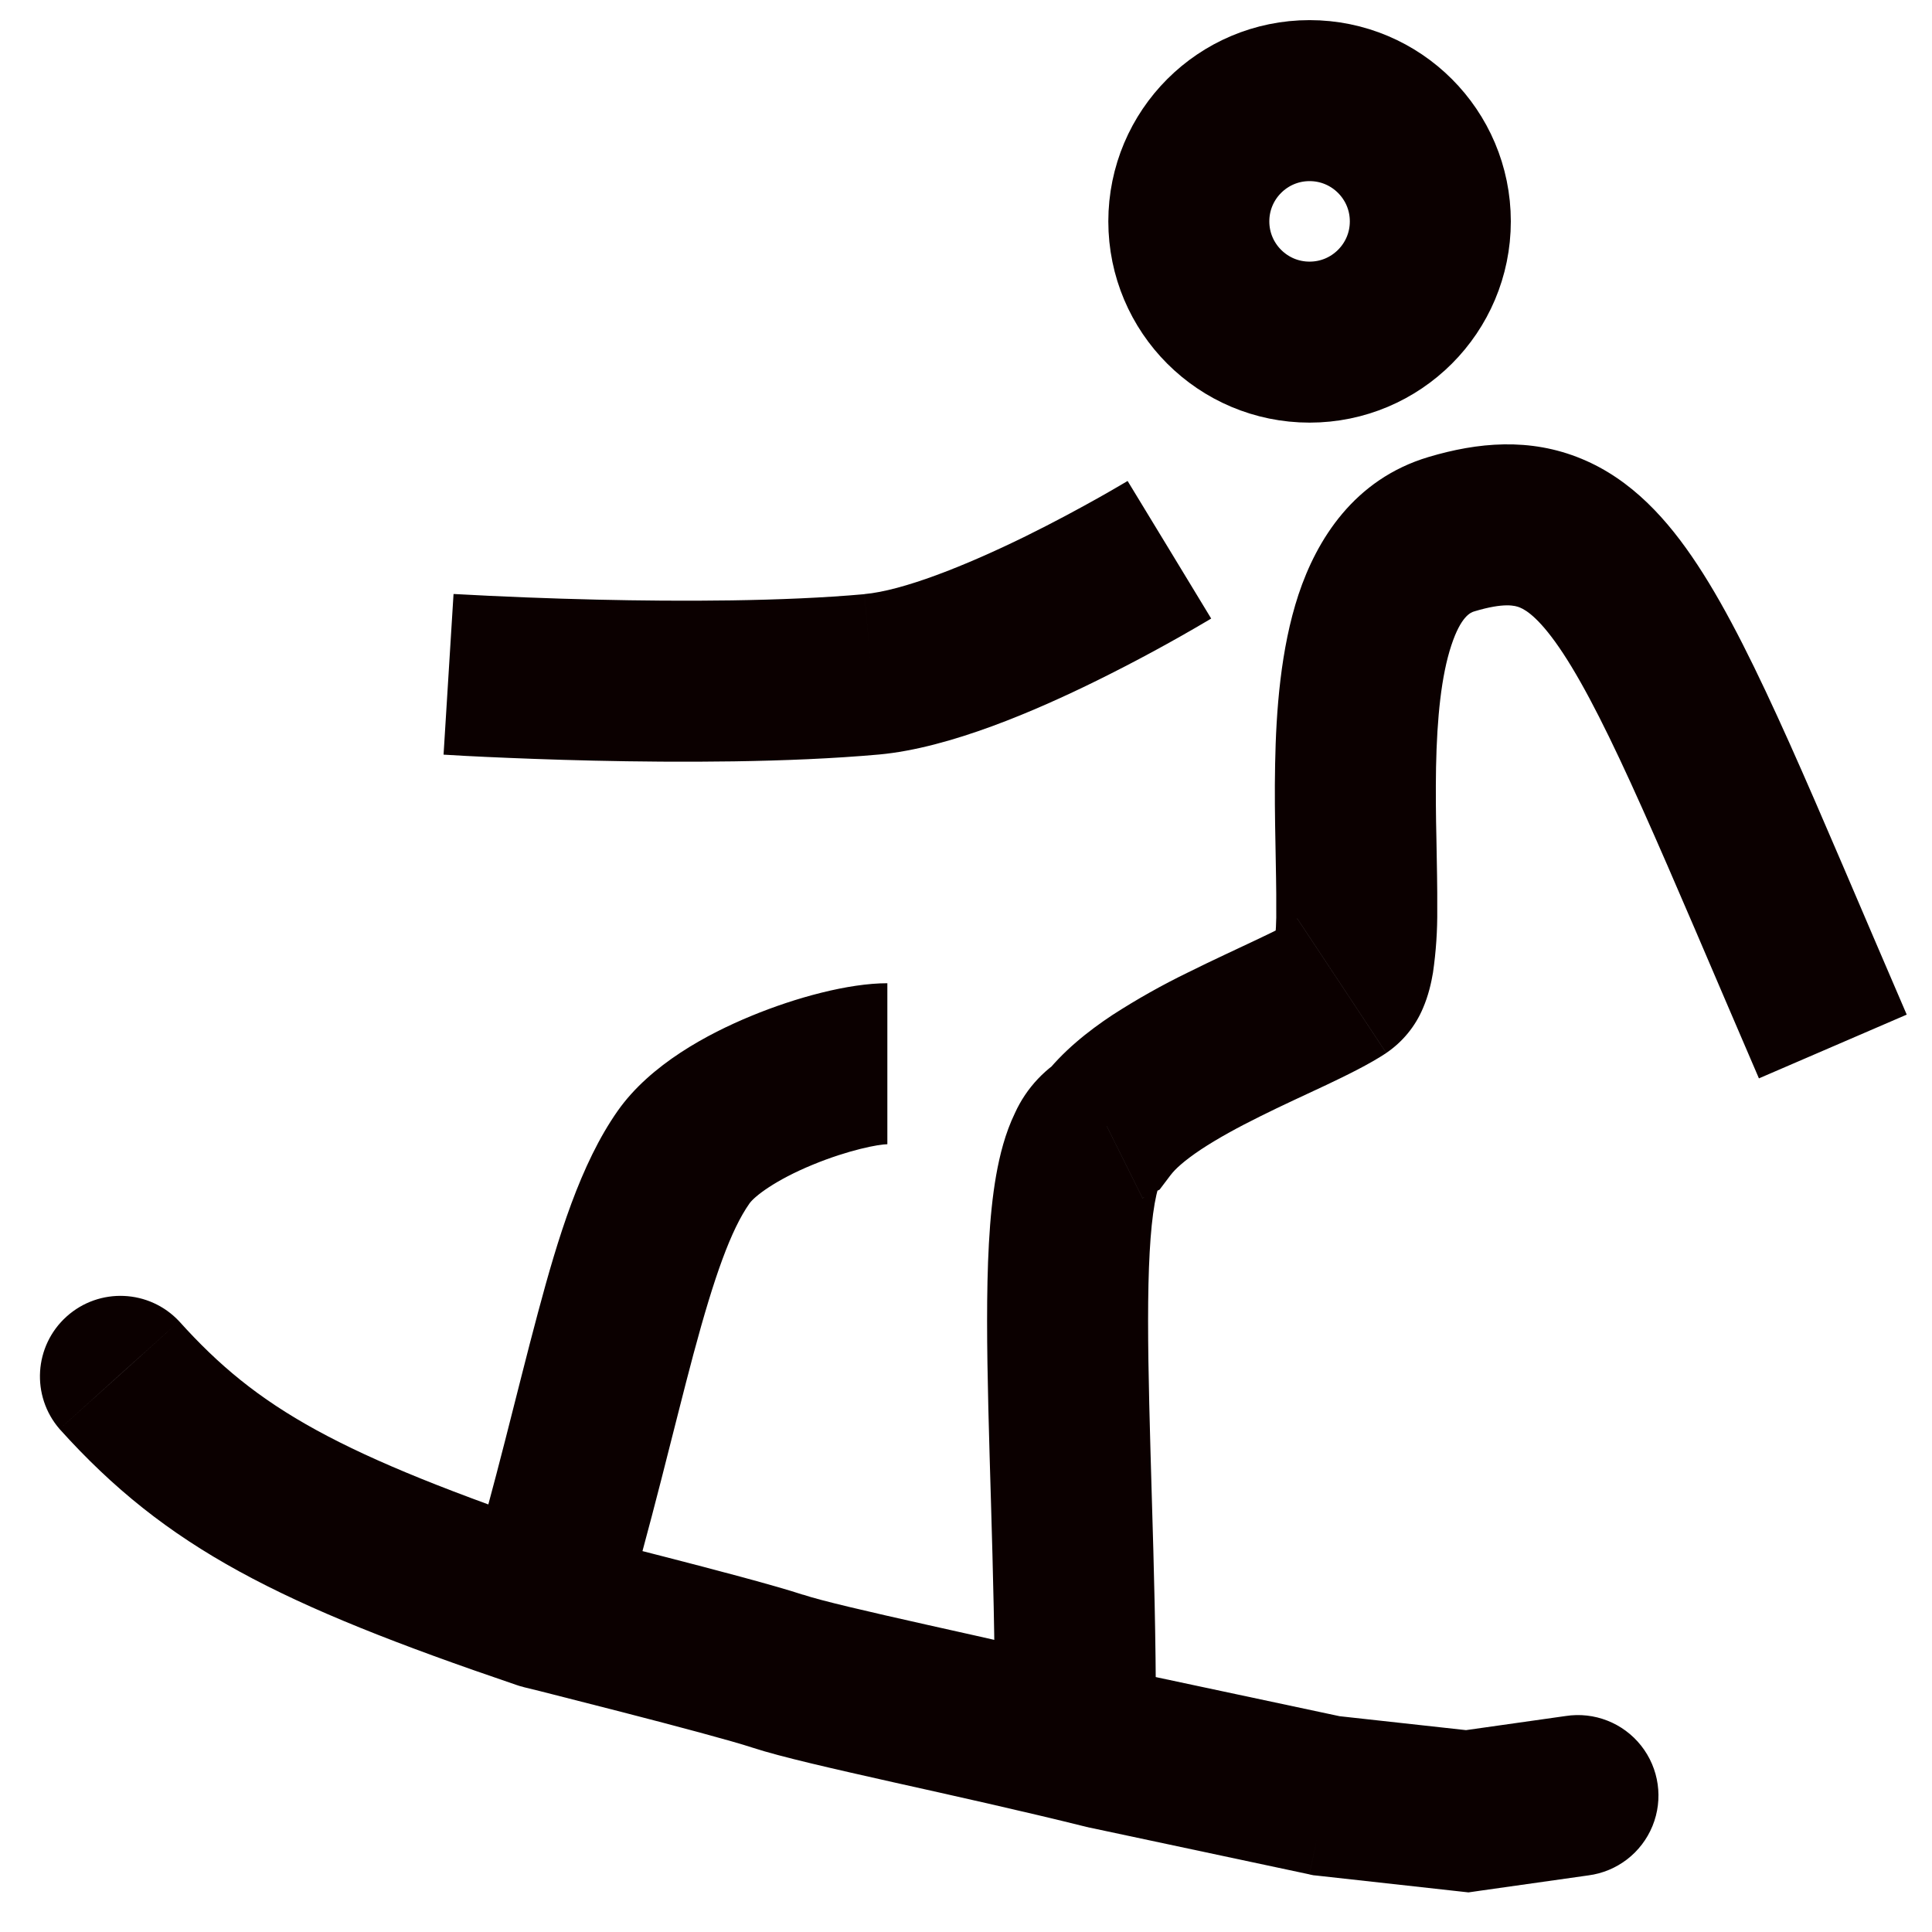
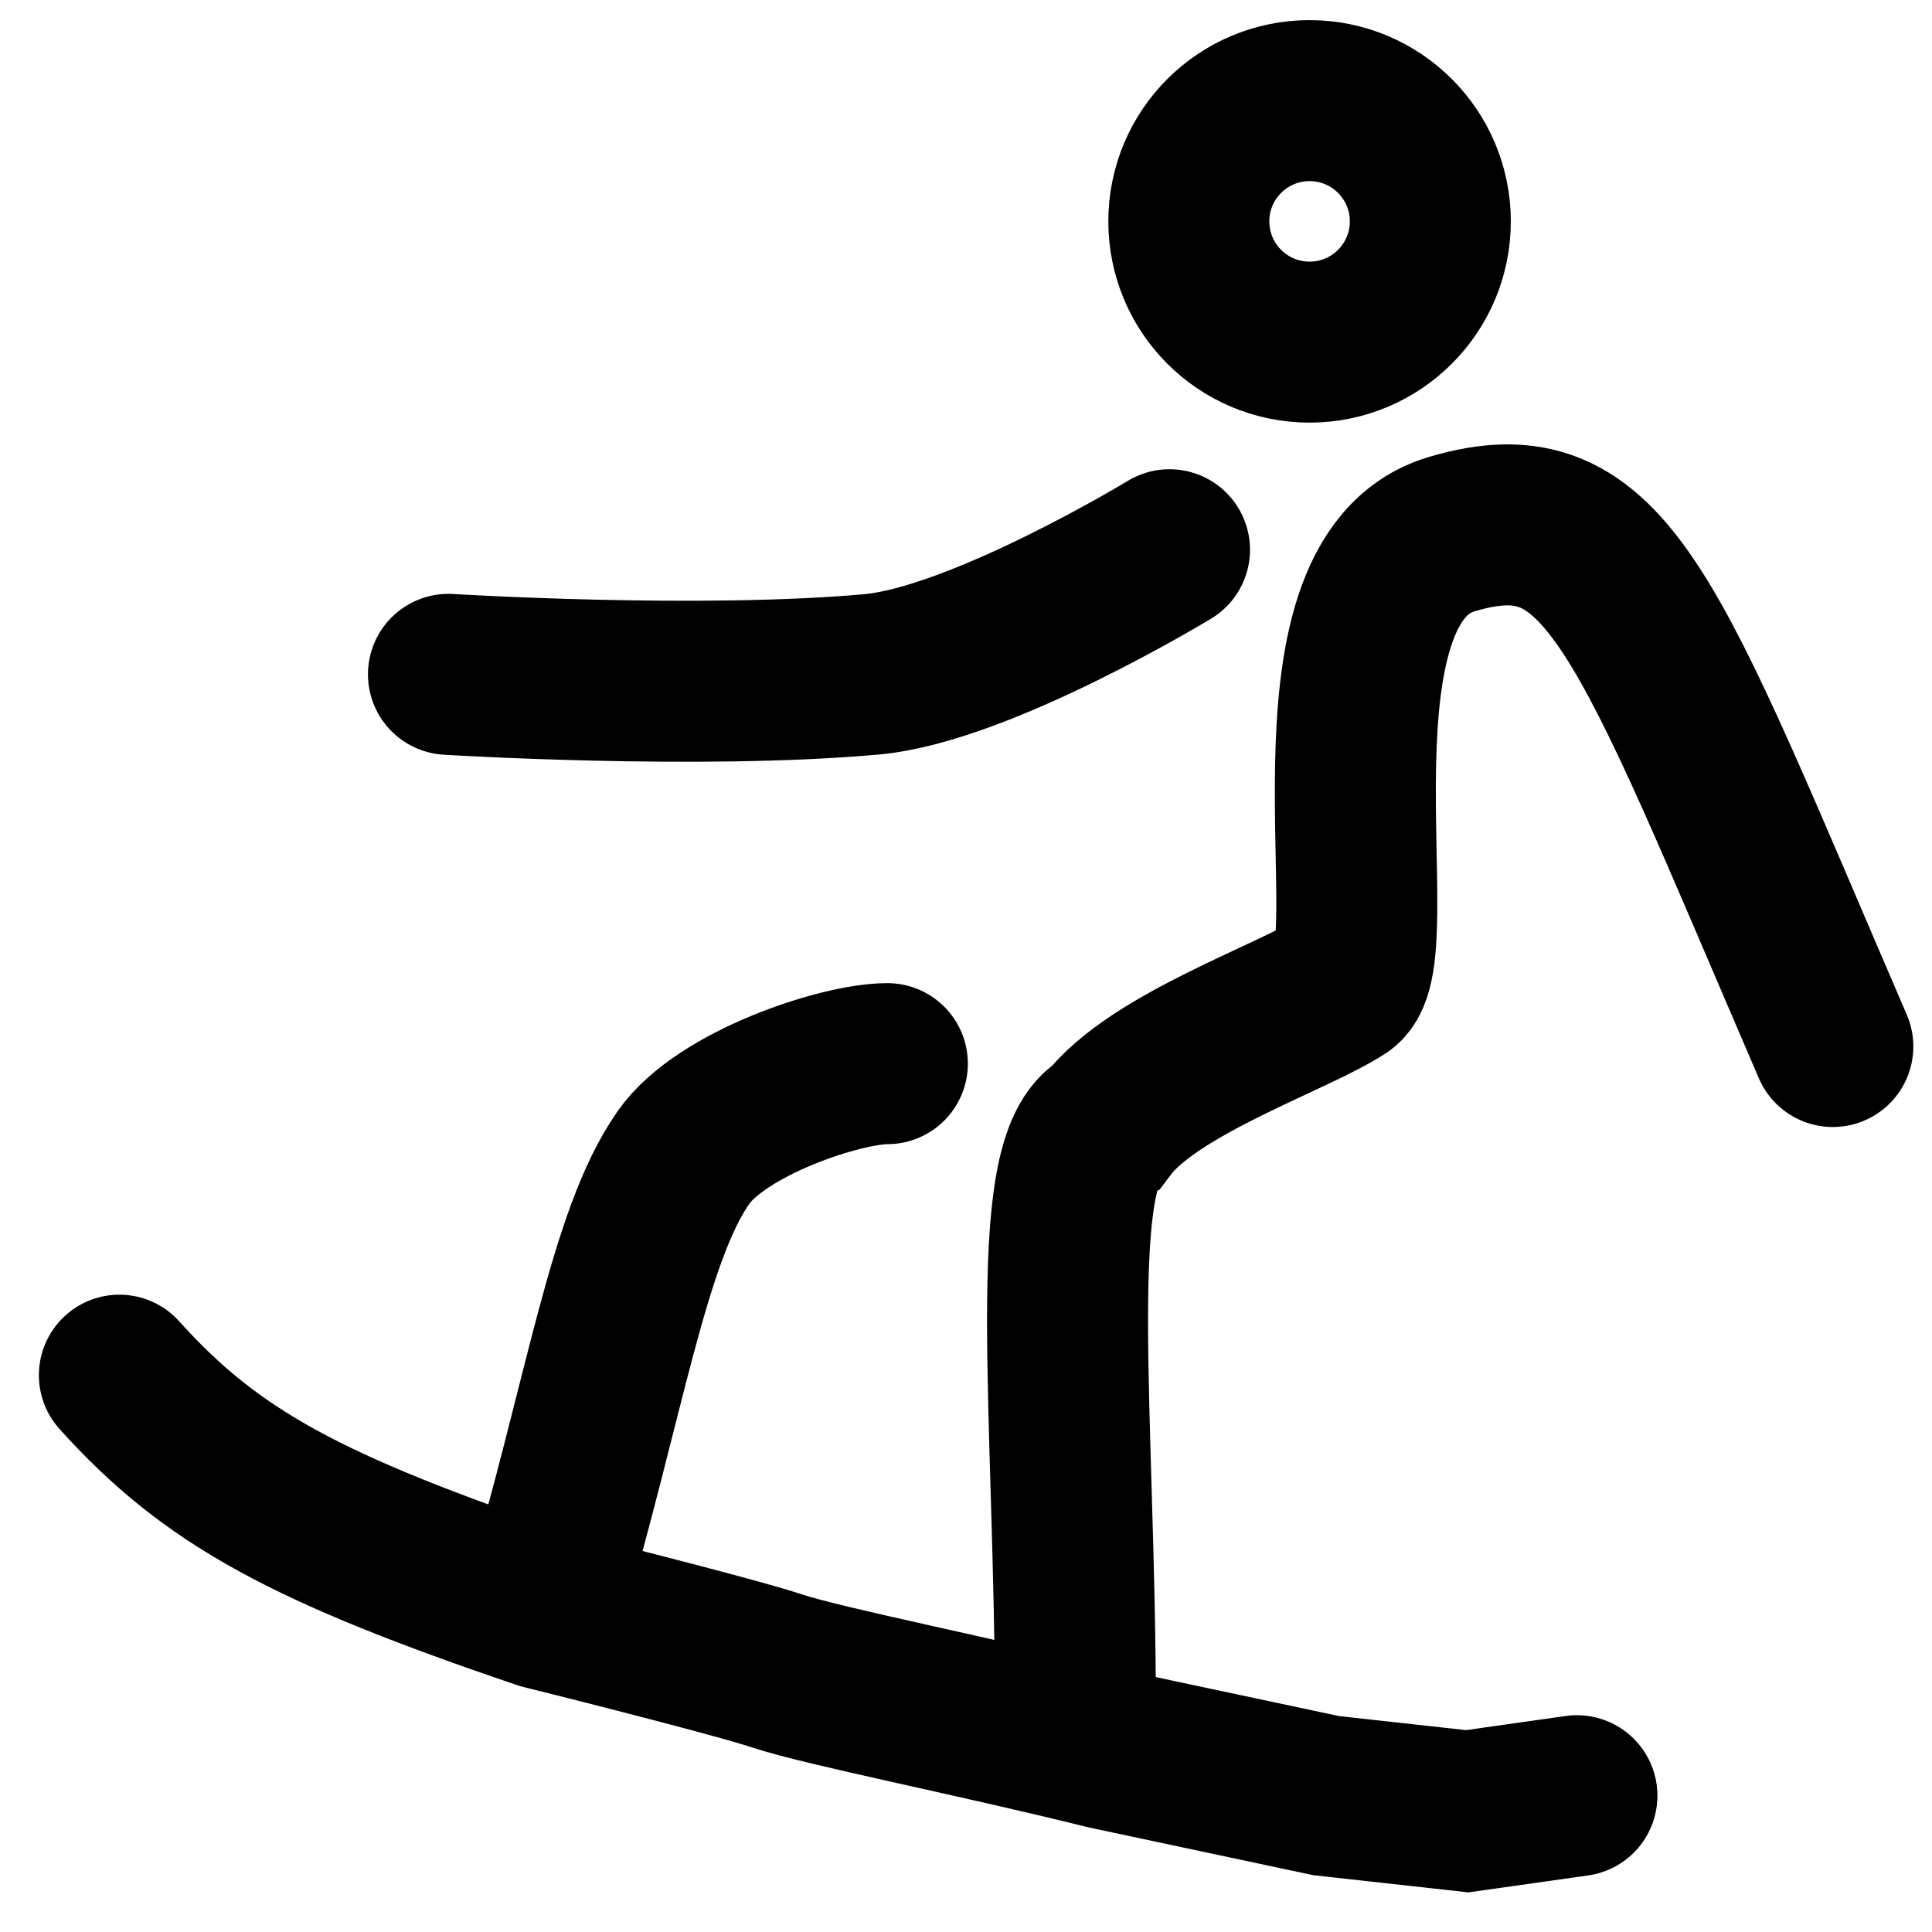
<svg xmlns="http://www.w3.org/2000/svg" width="24" height="24" fill="none" viewBox="0 0 24 24">
-   <path fill="#0B0000" d="m6.74 19.985-.322.947.04.013.04.01.242-.97Zm4.088-11.608.09.996-.09-.996Zm-8.602 8.037A1 1 0 0 0 .74 17.752l.743-.67.743-.668Zm11.522 5.312-.241.97.017.005.016.003.208-.978Zm2.726.58-.208.979.049.01.05.005.11-.993Zm1.752.194-.11.994.126.014.125-.018-.14-.99Zm1.504.797a1 1 0 1 0-.281-1.98l.14.99.14.99Zm-5.982-9.31.445.896.212-.105.142-.188-.799-.603Zm-5.256.387.818.575-.818-.575Zm8.177-2.128.552.834a1.26 1.26 0 0 0 .456-.557c.068-.158.103-.315.124-.44a5.13 5.13 0 0 0 .053-.79c.002-.265-.005-.566-.01-.858-.007-.3-.01-.603-.005-.903.012-.619.066-1.14.19-1.515.12-.364.241-.41.288-.423l-.285-.959-.286-.958c-.926.276-1.39 1.029-1.616 1.71-.222.673-.278 1.444-.29 2.107-.007.34-.002.676.004.979.005.31.012.575.01.808a3.21 3.21 0 0 1-.025.47c-.007.041-.008.024.012-.023a.745.745 0 0 1 .275-.316l.553.834Zm1.363-5.61.285.958c.367-.11.504-.072.564-.047.084.034.259.147.537.57.277.422.586 1.038.985 1.93.398.888.857 1.98 1.447 3.349l.918-.396.918-.396c-.578-1.34-1.052-2.47-1.457-3.374-.404-.9-.768-1.645-1.14-2.21-.37-.564-.82-1.063-1.441-1.32-.645-.268-1.295-.204-1.902-.023l.286.958Zm-3.505.193-.52-.855s.001 0 0 0l-.003.003-.017.01-.07.041c-.062.036-.153.09-.268.154-.23.129-.548.302-.905.478-.761.374-1.534.678-2.006.72l.09.997.09.996c.883-.08 1.96-.55 2.709-.919a20.822 20.822 0 0 0 1.387-.751l.023-.014a.423.423 0 0 0 .006-.004l.003-.001-.519-.855Zm-3.699 1.548-.09-.996c-1.013.091-2.281.092-3.318.068a55.774 55.774 0 0 1-1.78-.07h-.006a1812.419 1812.419 0 0 1-.124 1.996h.01a29.499 29.499 0 0 0 .525.028c.332.015.796.034 1.329.046 1.056.024 2.415.025 3.544-.076l-.09-.996Zm-9.345 8.706-.743.669c1.33 1.479 2.728 2.177 5.678 3.18l.322-.947.321-.947c-2.872-.976-3.86-1.54-4.835-2.624l-.743.669Zm12.265 4.643-.208.978 2.726.58.208-.977.208-.979-2.725-.58-.209.978Zm2.726.58-.11.994 1.752.194.11-.994.11-.994-1.752-.193-.11.994Zm1.752.194.14.99 1.364-.193-.14-.99-.141-.99-1.363.193.14.99Zm-4.478-.774.242-.97c-.835-.208-1.725-.405-2.464-.57-.772-.173-1.32-.3-1.552-.377l-.314.95-.315.95c.352.116 1.028.268 1.744.429.749.167 1.611.358 2.418.559l.241-.97ZM9.66 20.76l.314-.95c-.332-.11-1.101-.313-1.744-.478a166.926 166.926 0 0 0-1.146-.291l-.076-.019-.02-.005-.006-.001H6.98l-.241.97-.242.97H6.5l.005.002.02.005a20.25 20.25 0 0 1 .345.086l.861.22c.672.173 1.362.357 1.614.44l.315-.95Zm3.699.532h1c0-.935-.025-1.84-.05-2.667-.024-.834-.047-1.578-.047-2.218 0-.65.025-1.134.082-1.458.029-.163.057-.236.065-.253.01-.02-.042.101-.216.188l-.445-.896-.445-.895a1.55 1.55 0 0 0-.696.736c-.12.248-.188.52-.233.774-.089.506-.112 1.136-.112 1.804 0 .677.025 1.457.049 2.277.024.826.048 1.705.048 2.608h1Zm.39-7.304.798.603c.047-.063.16-.171.374-.313.206-.136.456-.273.733-.41.28-.14.549-.261.822-.39.246-.117.53-.255.745-.397l-.552-.834-.553-.834c-.076.051-.23.13-.496.256-.237.113-.553.257-.856.408a8.923 8.923 0 0 0-.947.533c-.297.197-.622.452-.867.776l.798.602Zm-2.726-.774v-1c-.48 0-1.136.177-1.69.406-.537.221-1.253.601-1.66 1.18l.819.575.818.575c.062-.088.32-.29.785-.481.448-.185.824-.255.928-.255v-1Zm-2.531 1.161-.819-.575c-.462.658-.741 1.573-.99 2.505-.268 1-.517 2.094-.902 3.397l.959.284.958.284c.393-1.327.675-2.546.916-3.448.26-.97.467-1.546.696-1.872l-.818-.575Z" />
-   <circle cx="16.268" cy="2.75" r="1.5" stroke="#0B0000" stroke-width="2" />
+   <path stroke="currentColor" stroke-linecap="round" stroke-width="2" d="M13.359 21.29c0-3.675-.39-6.916.39-7.303.583-.774 2.336-1.354 2.92-1.741.584-.387-.584-5.03 1.363-5.61 1.947-.581 2.4.947 4.736 6.364m-8.24-6.171s-2.345 1.425-3.7 1.548c-2.142.193-5.257 0-5.257 0M6.74 19.985c-2.911-.99-4.104-1.62-5.257-2.902m5.257 2.902s2.336.58 2.92.774c.584.193 2.446.559 4.088.967l2.726.58 1.752.194 1.363-.193M6.74 19.985c.779-2.63 1.061-4.626 1.753-5.61.469-.668 1.947-1.162 2.53-1.162" />
+   <circle cx="16.268" cy="2.75" r="1.5" stroke="currentColor" stroke-linecap="round" stroke-width="2" />
</svg>
